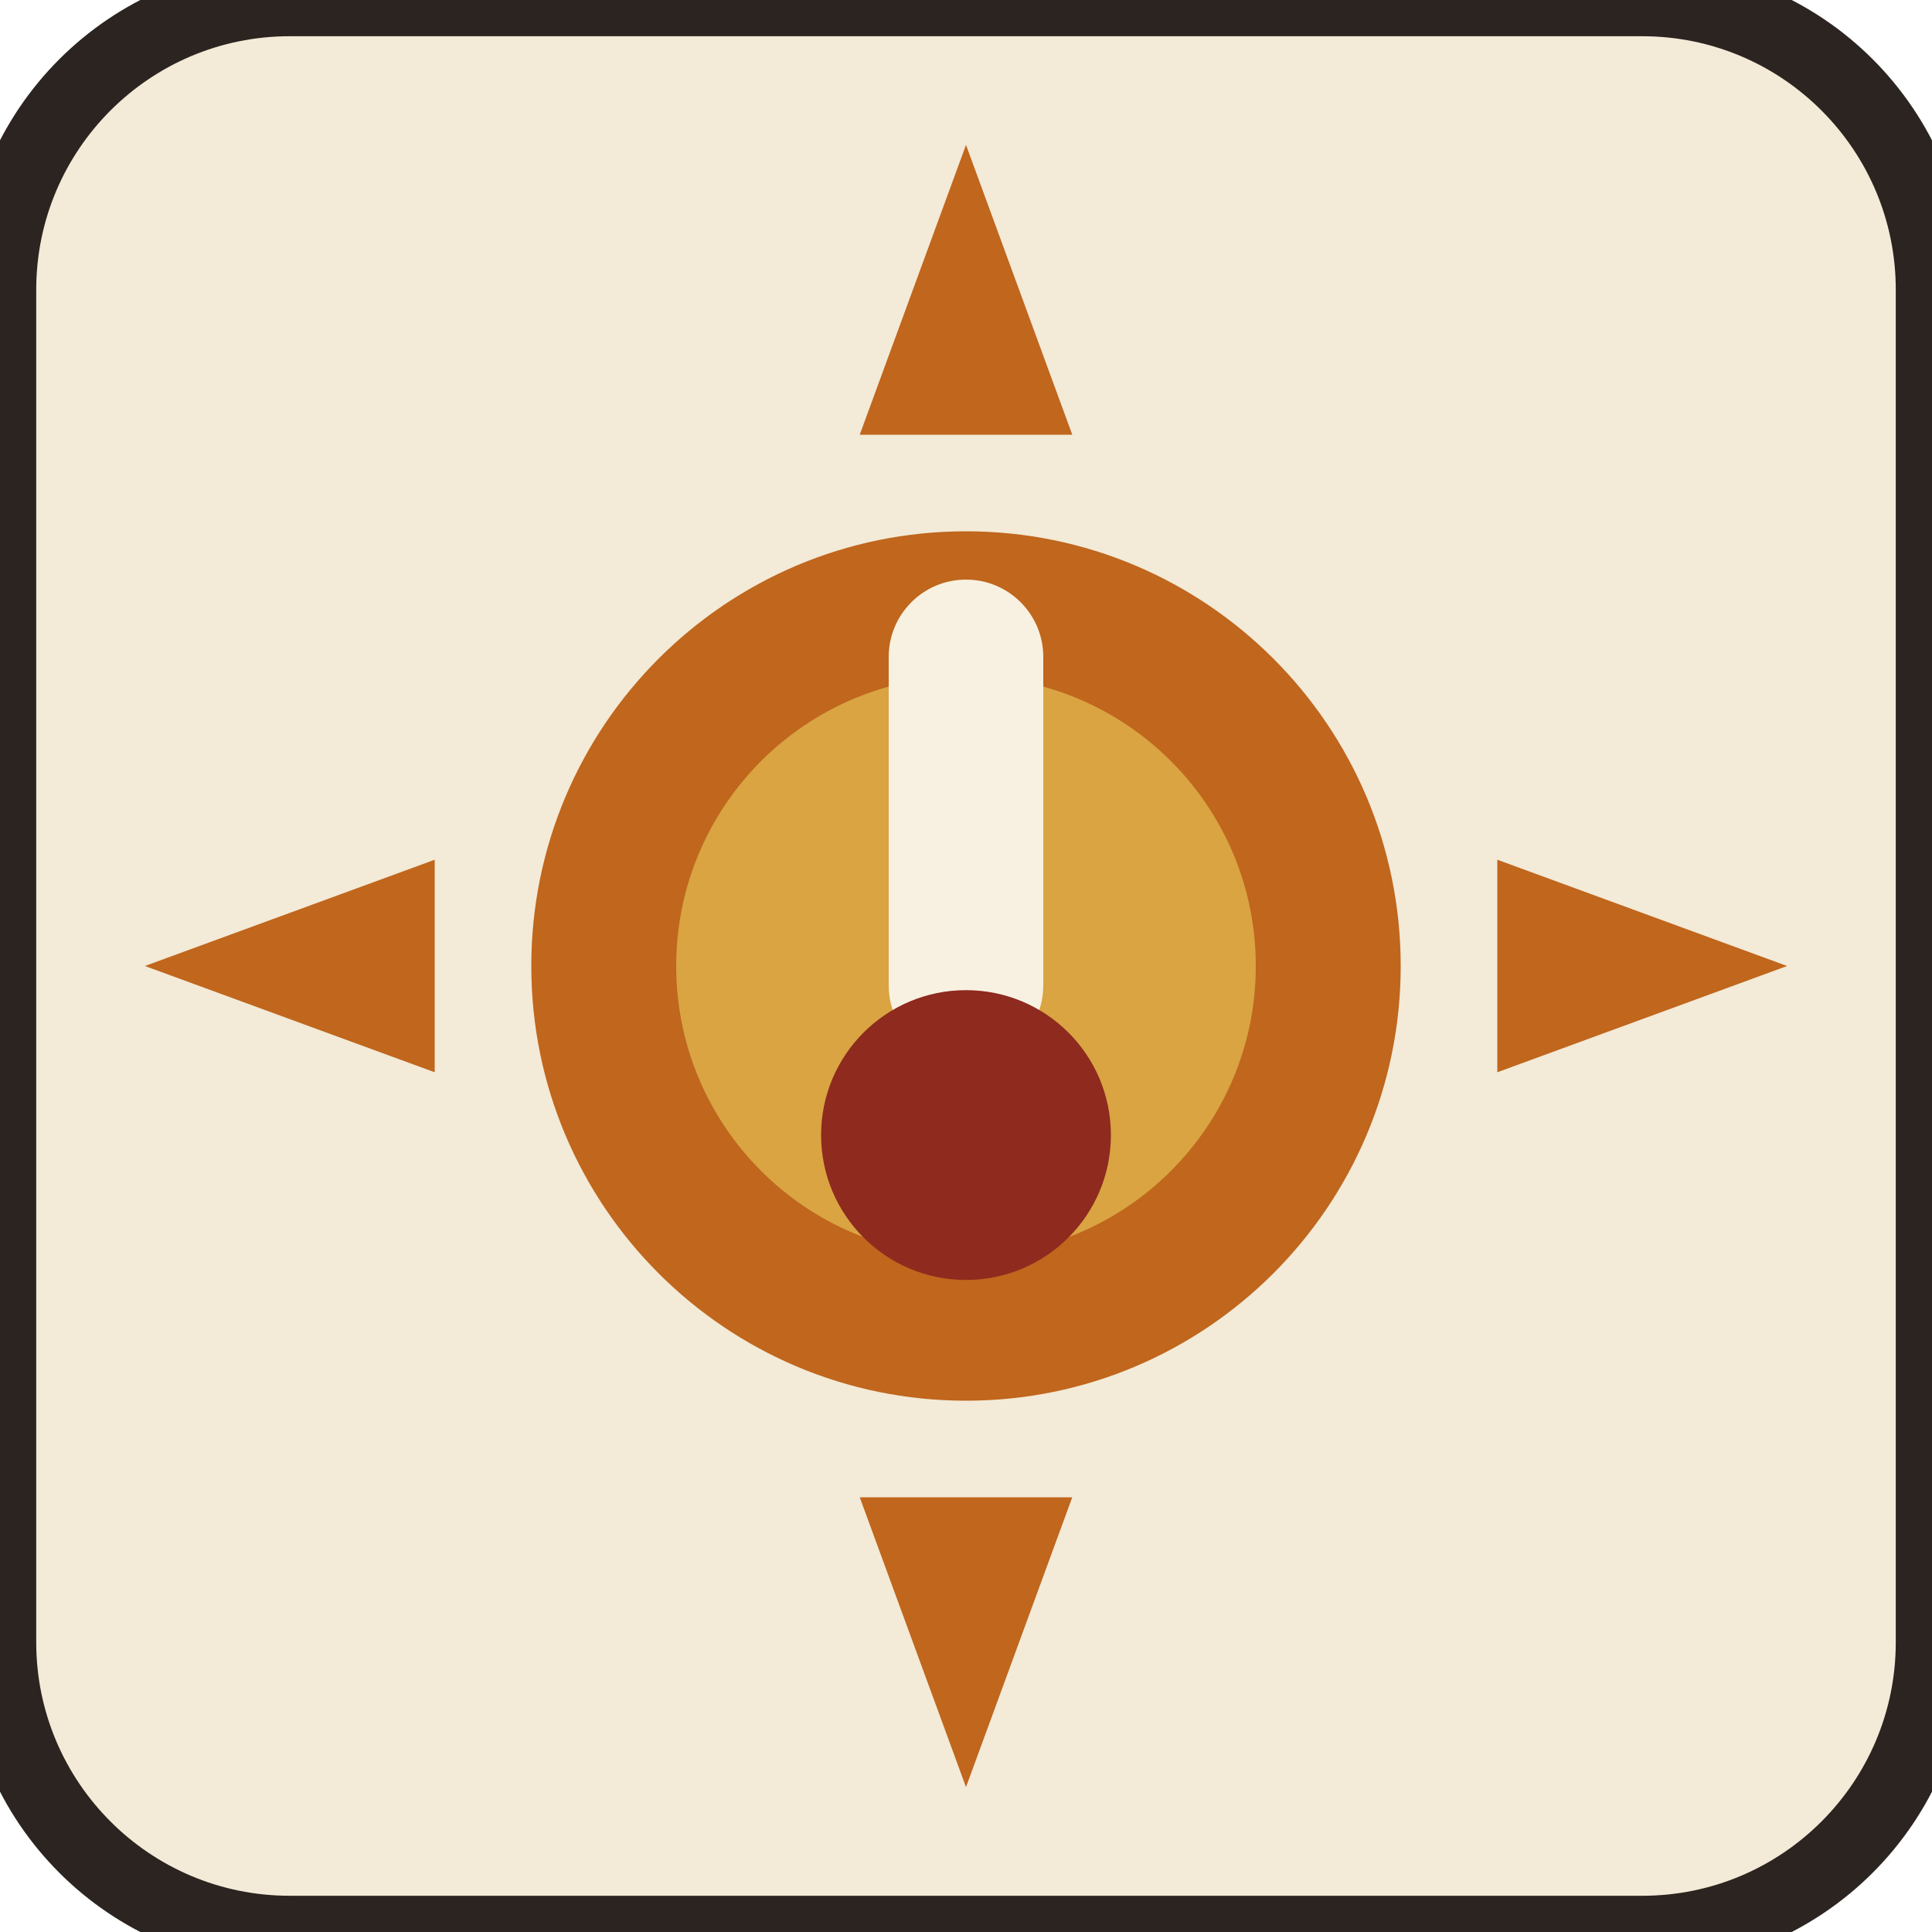
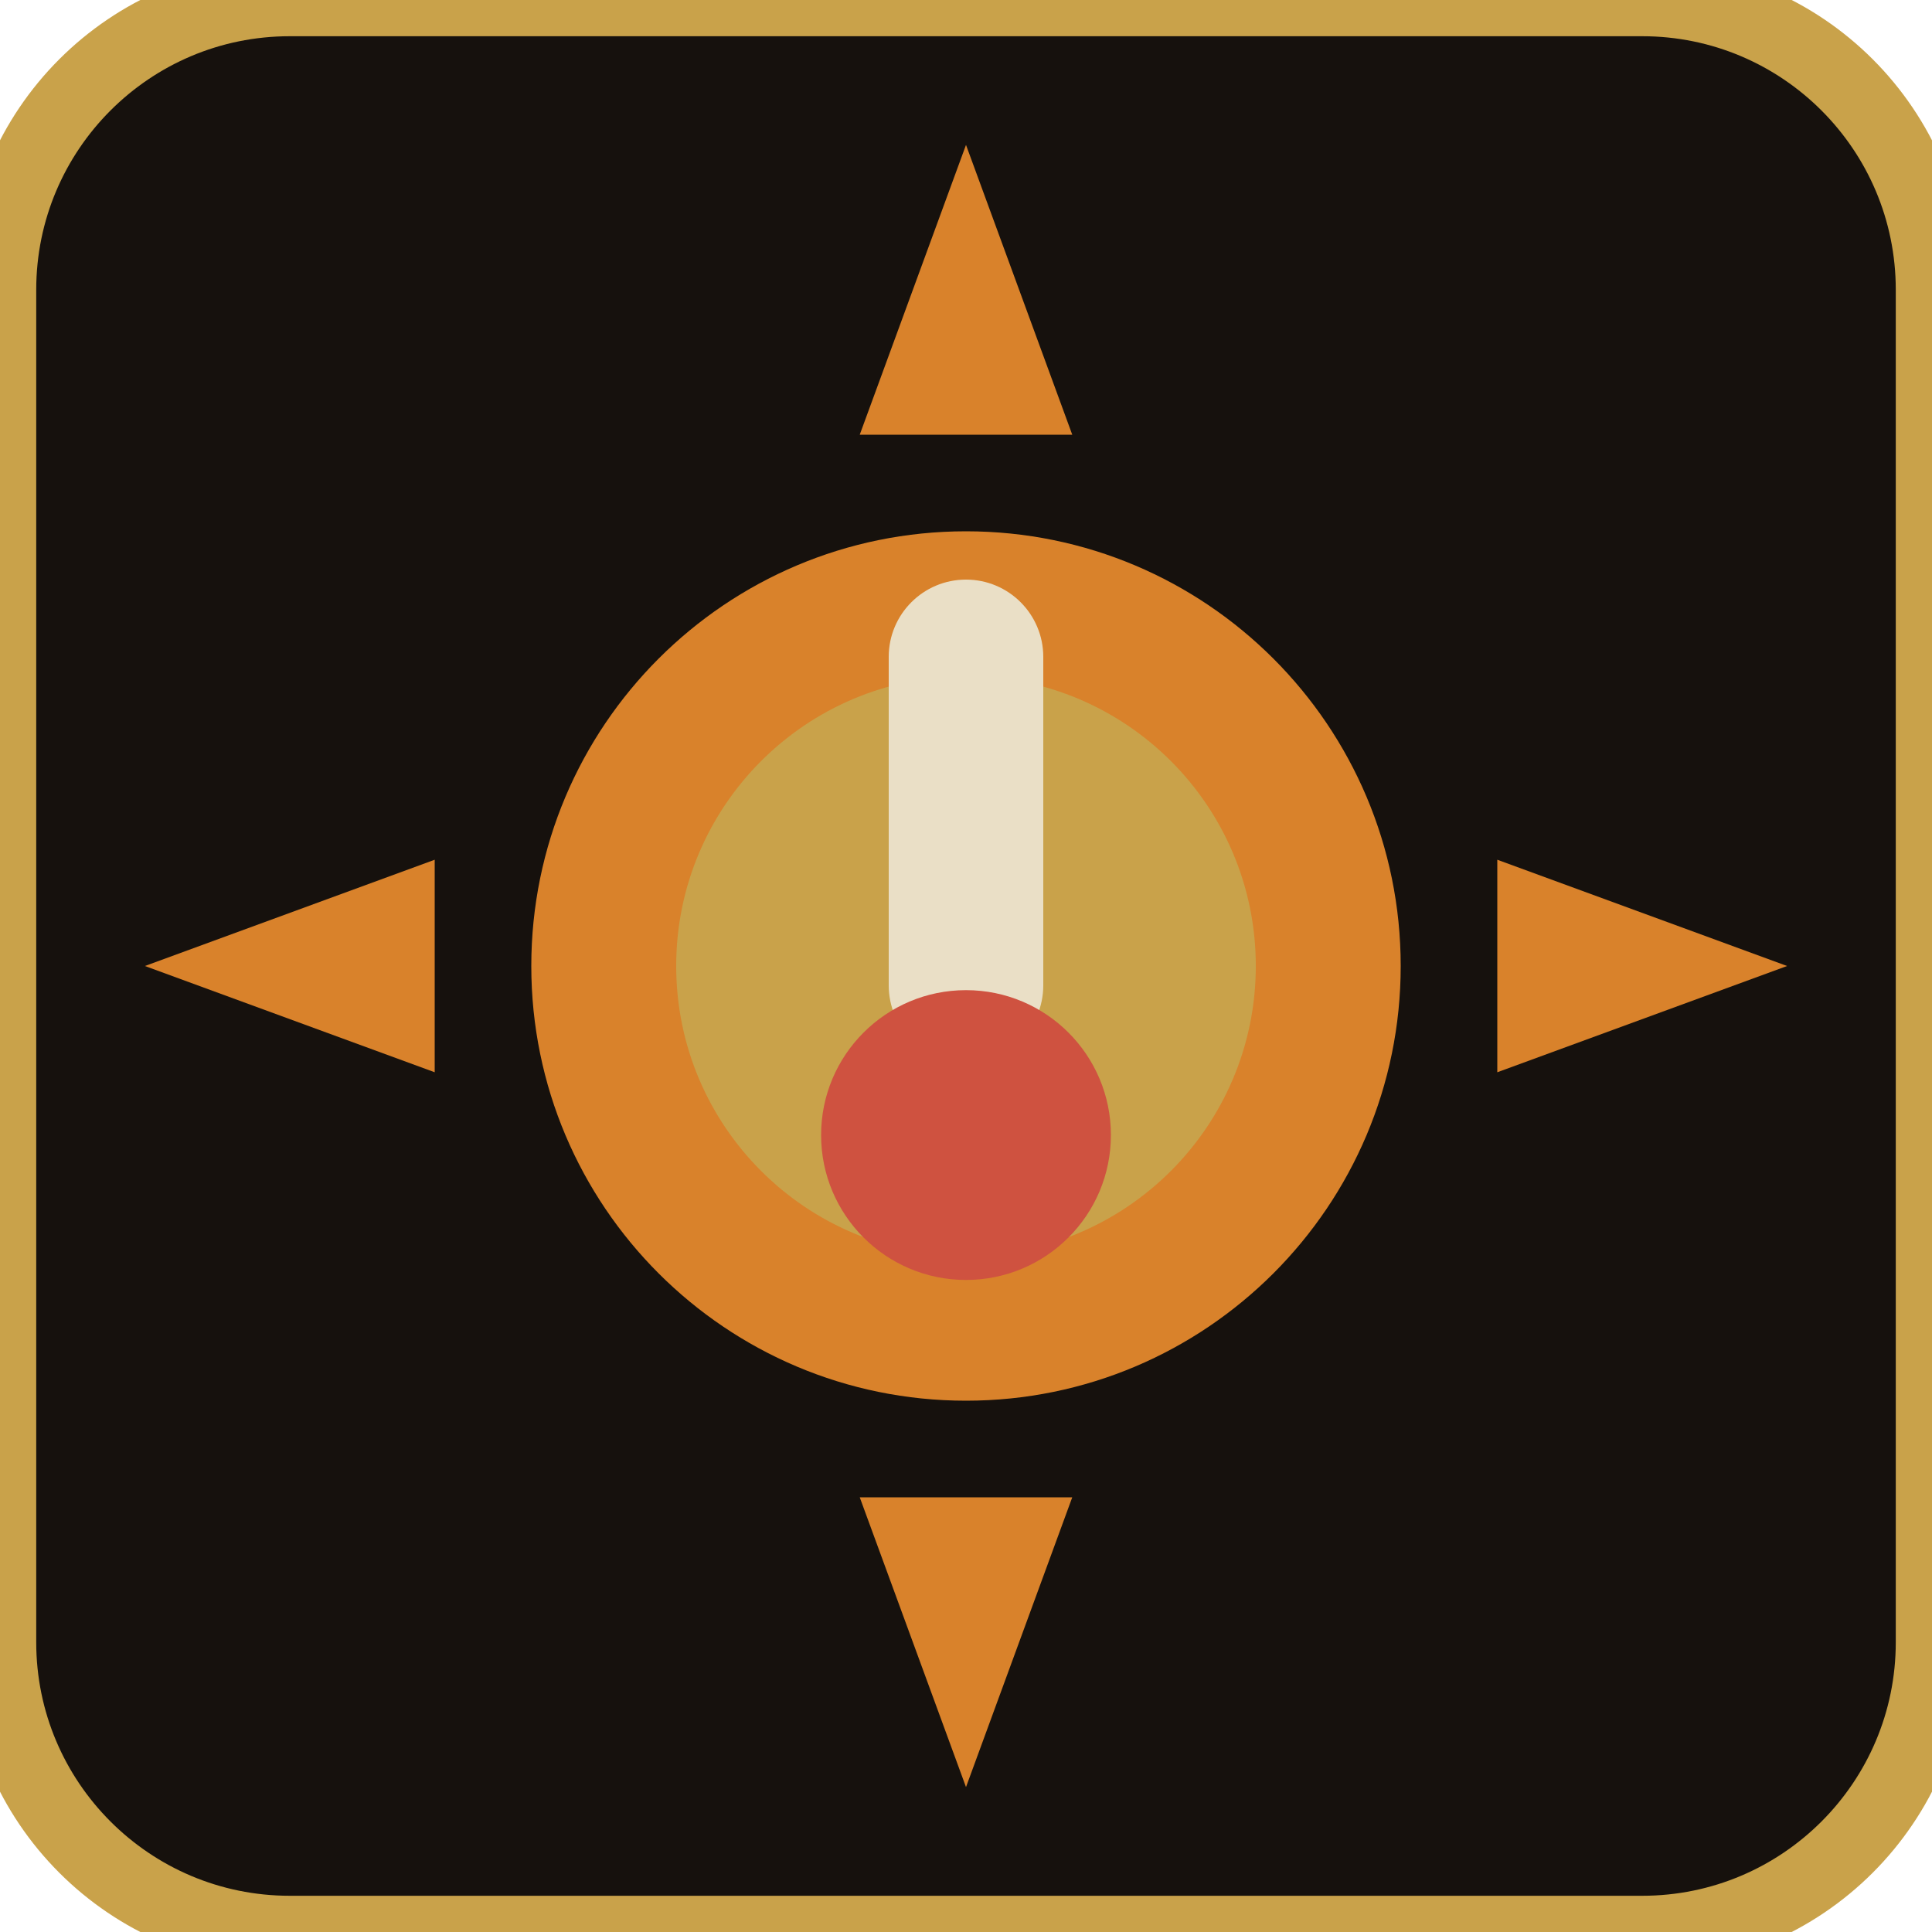
<svg xmlns="http://www.w3.org/2000/svg" viewBox="0 0 40 40">
-   <rect width="40" height="40" rx="6" fill="#f3ead7" stroke="#2b2420" stroke-width="1.5" />
-   <g fill="#c0661d">
+   <rect width="40" height="40" rx="6" fill="#16110d" stroke="#c9a24a" stroke-width="1.5" />
+   <g fill="#d9822b">
    <circle cx="20" cy="20" r="9" />
    <path d="M20 3l2.2 6h-4.4zM20 37l-2.2-6h4.4zM3 20l6-2.2v4.4zM37 20l-6 2.2v-4.4z" />
  </g>
-   <circle cx="20" cy="20" r="6" fill="#d9a441" />
-   <rect x="18.4" y="12" width="3.2" height="10" rx="1.6" fill="#f8f1e1" />
-   <circle cx="20" cy="23.5" r="3" fill="#8e2a1e" />
+   <circle cx="20" cy="20" r="6" fill="#c9a24a" />
+   <rect x="18.4" y="12" width="3.2" height="10" rx="1.6" fill="#eadfc6" />
+   <circle cx="20" cy="23.5" r="3" fill="#cf5240" />
</svg>
